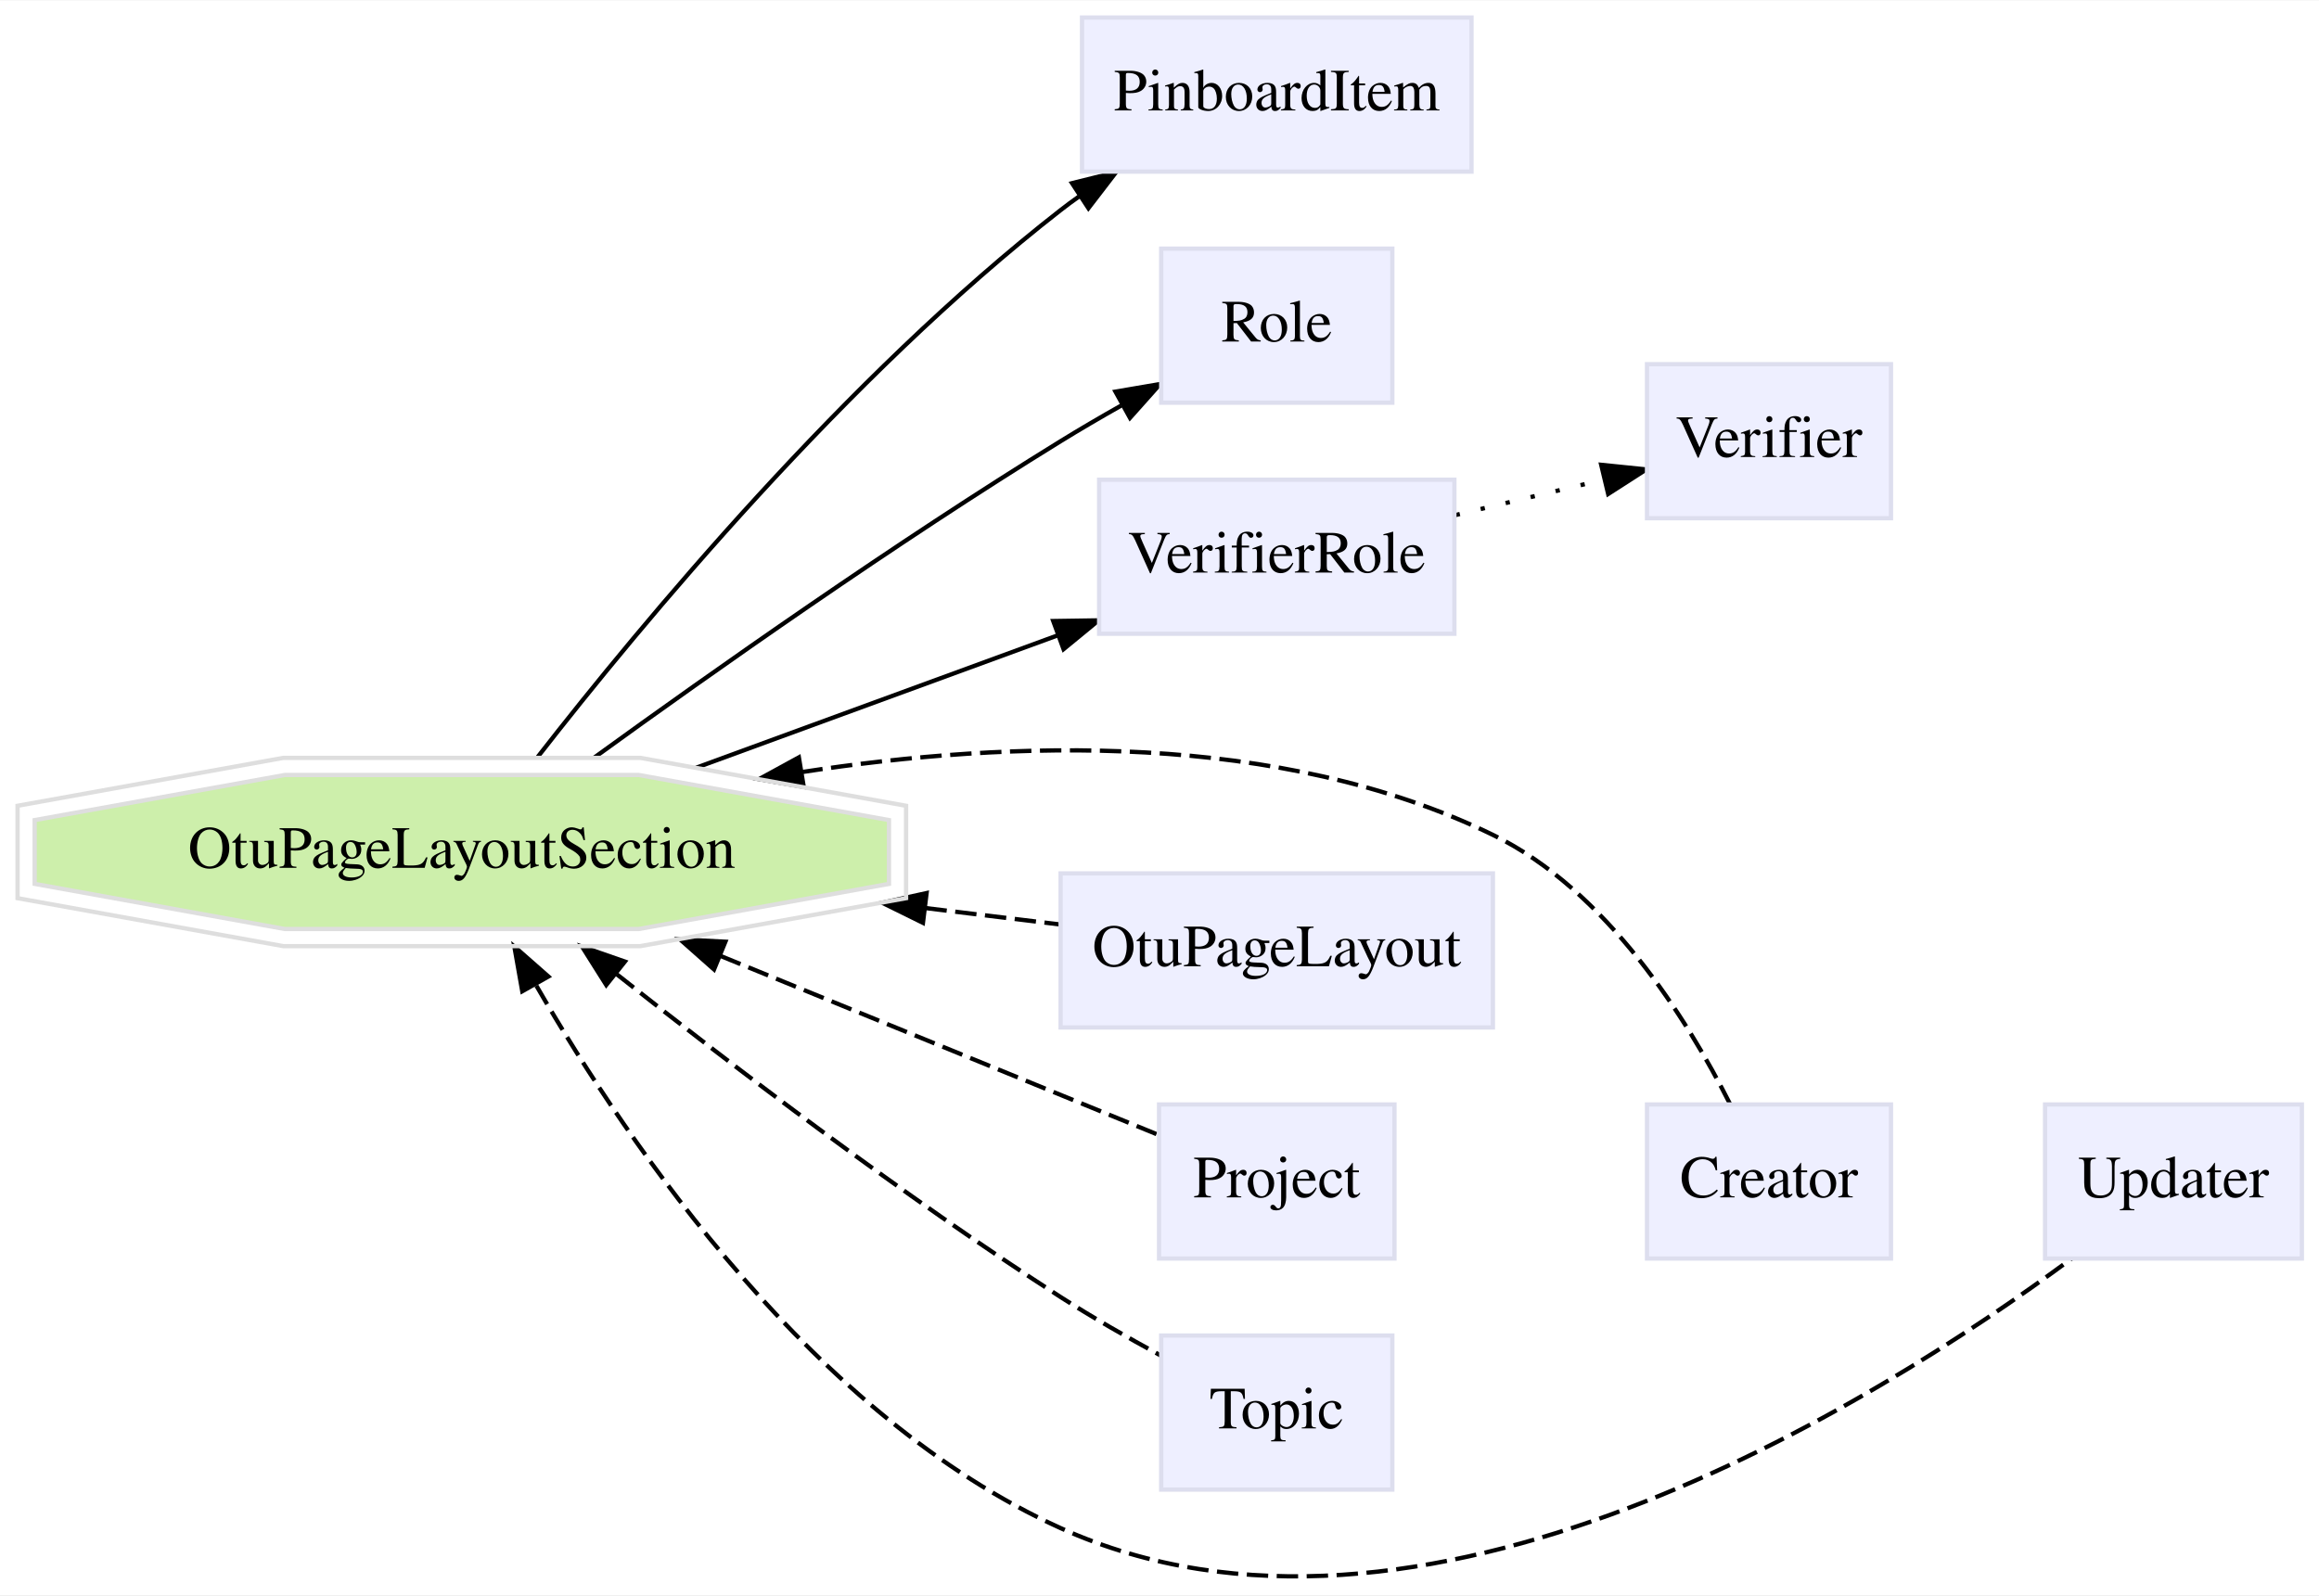
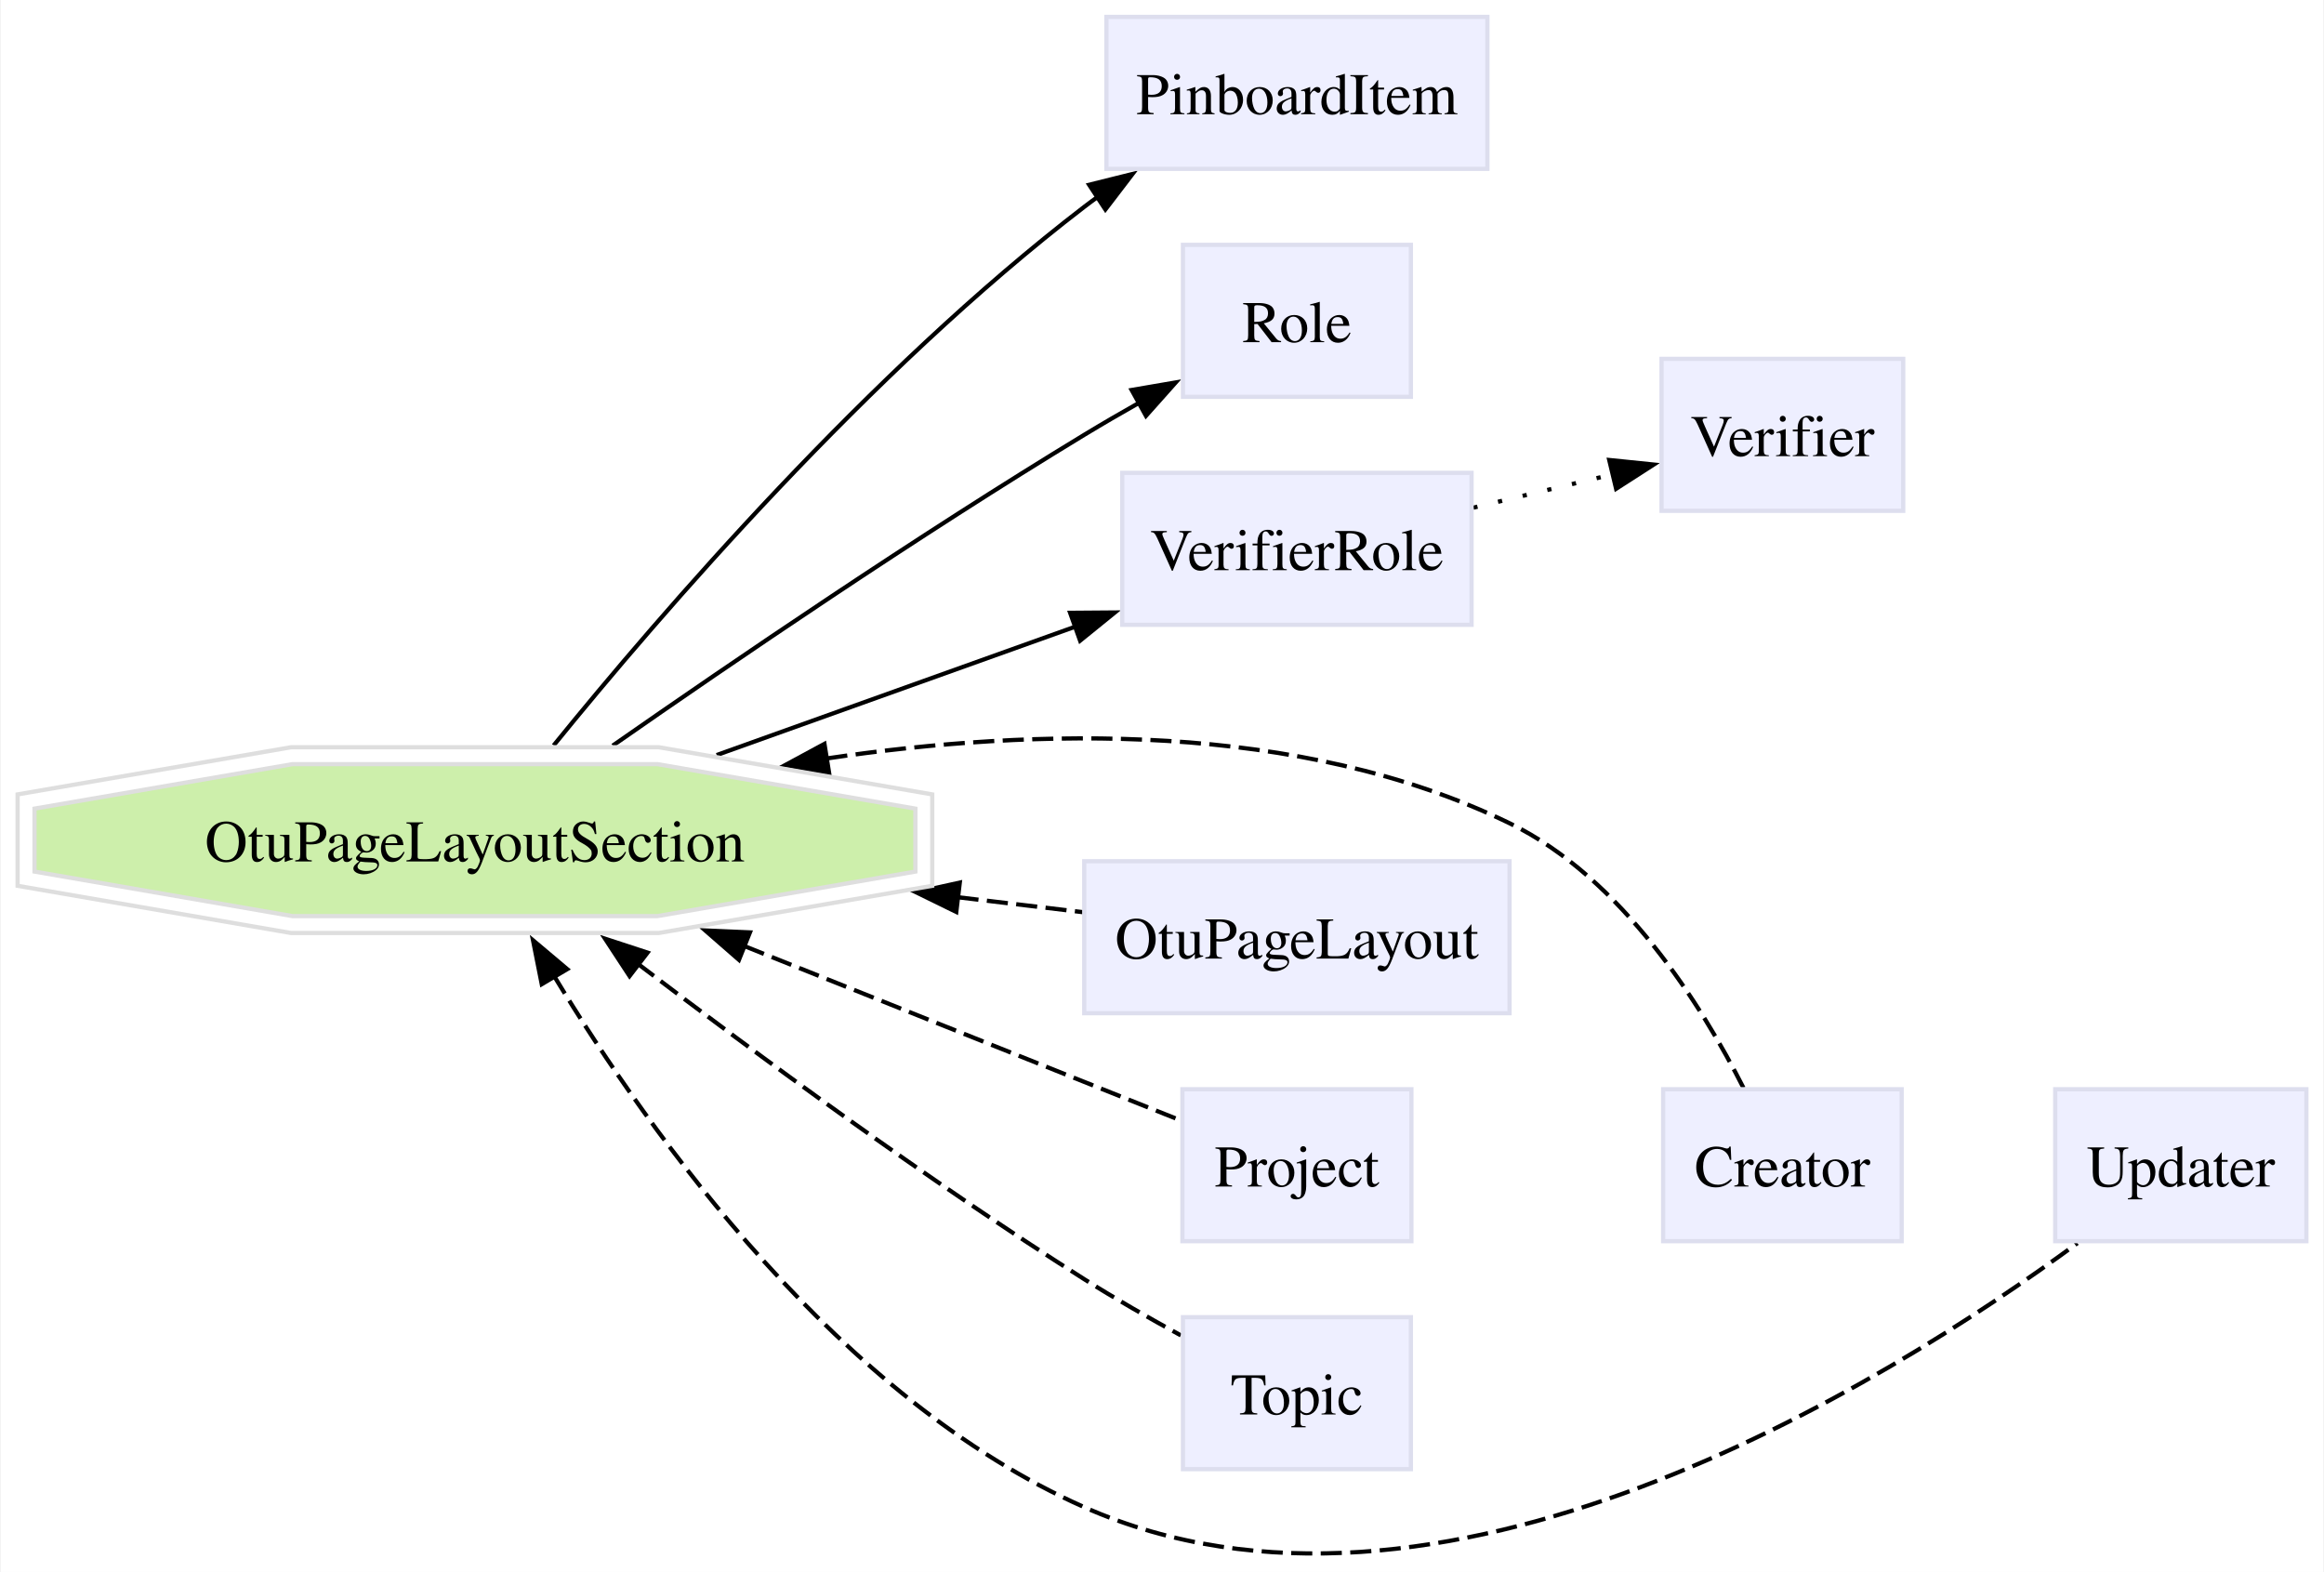
- <svg xmlns="http://www.w3.org/2000/svg" xmlns:xlink="http://www.w3.org/1999/xlink" width="542pt" height="373pt" viewBox="0.00 0.00 541.79 372.65">
-   <g id="graph0" class="graph" transform="scale(1 1) rotate(0) translate(4 368.65)">
-     <polygon fill="white" stroke="transparent" points="-4,4 -4,-368.65 537.79,-368.65 537.79,4 -4,4" />
+ <svg xmlns="http://www.w3.org/2000/svg" xmlns:xlink="http://www.w3.org/1999/xlink" width="550pt" height="372pt" viewBox="0.00 0.00 550.16 372.34">
+   <g id="graph0" class="graph" transform="scale(1 1) rotate(0) translate(4 368.34)">
+     <polygon fill="white" stroke="none" points="-4,4 -4,-368.34 546.16,-368.34 546.16,4 -4,4" />
    <g id="edge1" class="edge">
-       <path fill="none" stroke="black" d="M121.63,-191.87C146,-223.16 193.81,-280.73 243.79,-319.65 245.17,-320.73 246.6,-321.79 248.07,-322.82" />
-       <polygon fill="black" stroke="black" points="246.46,-325.95 256.74,-328.5 250.29,-320.1 246.46,-325.95" />
+       <path fill="none" stroke="black" d="M126.97,-191.77C152.37,-223.05 201.79,-280.33 252.66,-319.34 253.78,-320.2 254.92,-321.04 256.08,-321.87" />
+       <polygon fill="black" stroke="black" points="253.82,-324.57 264.1,-327.13 257.67,-318.72 253.82,-324.57" />
    </g>
    <g id="edge2" class="edge">
-       <path fill="none" stroke="black" d="M134.9,-191.76C162.62,-211.85 205.23,-241.9 243.79,-265.65 248.31,-268.44 253.14,-271.26 257.94,-273.97" />
-       <polygon fill="black" stroke="black" points="256.61,-277.23 267.05,-279.01 260,-271.1 256.61,-277.23" />
+       <path fill="none" stroke="black" d="M140.96,-191.72C169.66,-211.73 213.36,-241.5 252.66,-265.34 256.91,-267.92 261.42,-270.54 265.92,-273.08" />
+       <polygon fill="black" stroke="black" points="263.89,-275.96 274.33,-277.75 267.28,-269.84 263.89,-275.96" />
    </g>
    <g id="edge3" class="edge">
-       <path fill="none" stroke="black" d="M158.63,-189.34C185.15,-199.05 216.96,-210.7 242.99,-220.23" />
-       <polygon fill="black" stroke="black" points="242.07,-223.62 252.67,-223.78 244.48,-217.05 242.07,-223.62" />
+       <path fill="none" stroke="black" d="M165.59,-189.49C192.54,-199.14 224.58,-210.61 250.84,-220.01" />
+       <polygon fill="black" stroke="black" points="249.32,-223.18 259.91,-223.26 251.68,-216.59 249.32,-223.18" />
    </g>
    <g id="edge5" class="edge">
-       <path fill="none" stroke="black" stroke-dasharray="5,2" d="M183.23,-188.31C232.1,-195.87 294.95,-197.91 344.79,-173.65 371.46,-160.67 390.24,-130.47 400.15,-110.84" />
-       <polygon fill="black" stroke="black" points="183.78,-184.86 173.34,-186.68 182.64,-191.76 183.78,-184.86" />
+       <path fill="none" stroke="black" stroke-dasharray="5,2" d="M191.58,-188.67C240.92,-196.01 303.55,-197.58 353.41,-173.34 380.11,-160.37 398.94,-130.16 408.88,-110.53" />
+       <polygon fill="black" stroke="black" points="192.23,-185.23 181.8,-187.1 191.12,-192.14 192.23,-185.23" />
    </g>
    <g id="edge6" class="edge">
-       <path fill="none" stroke="black" stroke-dasharray="5,2" d="M212.22,-156.55C223.15,-155.22 233.84,-153.91 243.69,-152.71" />
-       <polygon fill="black" stroke="black" points="211.63,-153.1 202.13,-157.78 212.48,-160.05 211.63,-153.1" />
+       <path fill="none" stroke="black" stroke-dasharray="5,2" d="M222.64,-155.82C232.98,-154.59 243.06,-153.38 252.37,-152.27" />
+       <polygon fill="black" stroke="black" points="222.35,-152.33 212.83,-156.99 223.18,-159.28 222.35,-152.33" />
    </g>
    <g id="edge7" class="edge">
-       <path fill="none" stroke="black" stroke-dasharray="5,2" d="M164.36,-145.35C198.68,-131.32 240.16,-114.37 266.63,-103.55" />
-       <polygon fill="black" stroke="black" points="162.82,-142.2 154.89,-149.22 165.47,-148.68 162.82,-142.2" />
+       <path fill="none" stroke="black" stroke-dasharray="5,2" d="M172.13,-144.25C207.2,-130.24 249.06,-113.51 275.59,-102.91" />
+       <polygon fill="black" stroke="black" points="170.87,-140.98 162.89,-147.94 173.47,-147.48 170.87,-140.98" />
    </g>
    <g id="edge8" class="edge">
-       <path fill="none" stroke="black" stroke-dasharray="5,2" d="M140.12,-141.06C167.61,-119.3 207.16,-89.19 243.79,-65.65 251.2,-60.89 259.52,-56.14 267.19,-51.98" />
-       <polygon fill="black" stroke="black" points="137.64,-138.57 131.99,-147.53 142,-144.04 137.64,-138.57" />
+       <path fill="none" stroke="black" stroke-dasharray="5,2" d="M146.73,-140.19C175.13,-118.55 215.5,-88.85 252.66,-65.34 259.93,-60.75 268.04,-56.12 275.54,-52.03" />
+       <polygon fill="black" stroke="black" points="144.96,-137.14 139.15,-145.99 149.22,-142.69 144.96,-137.14" />
    </g>
    <g id="edge9" class="edge">
-       <path fill="none" stroke="black" stroke-dasharray="5,2" d="M121.31,-138.41C143.34,-100.25 186.43,-37.61 243.79,-11.65 327.5,26.21 433.96,-40.61 479.94,-74.6" />
-       <polygon fill="black" stroke="black" points="118.02,-137.11 116.17,-147.54 124.12,-140.55 118.02,-137.11" />
+       <path fill="none" stroke="black" stroke-dasharray="5,2" d="M127.01,-137.27C150.16,-99.02 194.69,-37.03 252.66,-11.34 336.16,25.64 441.7,-39.94 487.93,-73.88" />
+       <polygon fill="black" stroke="black" points="124.16,-135.22 122.09,-145.61 130.19,-138.78 124.16,-135.22" />
    </g>
    <g id="edge4" class="edge">
-       <path fill="none" stroke="black" stroke-dasharray="1,5" d="M336.09,-248.4C347.41,-251.11 359.65,-254.03 370.78,-256.69" />
-       <polygon fill="black" stroke="black" points="370.09,-260.13 380.63,-259.05 371.72,-253.32 370.09,-260.13" />
+       <path fill="none" stroke="black" stroke-dasharray="1,5" d="M344.84,-248.09C355.61,-250.66 367.2,-253.44 377.89,-255.99" />
+       <polygon fill="black" stroke="black" points="377.02,-259.38 387.56,-258.3 378.65,-252.57 377.02,-259.38" />
    </g>
    <g id="node1" class="node">
      <g id="a_node1">
        <a xlink:href="/develop/Data/models.html#otu-page-layout-section" xlink:title="OtuPageLayoutSection" target="_top">
-           <polygon fill="#cdefab" stroke="#dedede" points="203.69,-162.2 203.69,-177.11 145.23,-187.65 62.56,-187.65 4.1,-177.11 4.1,-162.2 62.56,-151.65 145.23,-151.65 203.69,-162.2" />
-           <polygon fill="none" stroke="#dedede" points="207.69,-158.86 207.69,-180.45 145.59,-191.65 62.2,-191.65 0.1,-180.45 0.1,-158.86 62.2,-147.65 145.59,-147.65 207.69,-158.86" />
-           <text text-anchor="middle" x="103.9" y="-165.95" font-family="Times,serif" font-size="14.00">OtuPageLayoutSection</text>
+           <polygon fill="#cdefab" stroke="#dedede" points="212.66,-161.89 212.66,-176.8 151.55,-187.34 65.12,-187.34 4,-176.8 4,-161.89 65.12,-151.34 151.55,-151.34 212.66,-161.89" />
+           <polygon fill="none" stroke="#dedede" points="216.66,-158.52 216.66,-180.17 151.89,-191.34 64.77,-191.34 0,-180.17 0,-158.52 64.77,-147.34 151.89,-147.34 216.66,-158.52" />
+           <text text-anchor="middle" x="108.33" y="-164.29" font-family="Times,serif" font-size="14.00">OtuPageLayoutSection</text>
        </a>
      </g>
    </g>
    <g id="node2" class="node">
      <g id="a_node2">
        <a xlink:href="/develop/Data/models.html#pinboard-item" xlink:title="PinboardItem" target="_top">
-           <polygon fill="#eeefff" stroke="#dddeee" points="339.79,-364.65 248.79,-364.65 248.79,-328.65 339.79,-328.65 339.79,-364.65" />
-           <text text-anchor="middle" x="294.29" y="-342.95" font-family="Times,serif" font-size="14.00">PinboardItem</text>
+           <polygon fill="#eeefff" stroke="#dddeee" points="348.16,-364.34 257.91,-364.34 257.91,-328.34 348.16,-328.34 348.16,-364.34" />
+           <text text-anchor="middle" x="303.04" y="-341.29" font-family="Times,serif" font-size="14.00">PinboardItem</text>
        </a>
      </g>
    </g>
    <g id="node3" class="node">
      <g id="a_node3">
        <a xlink:href="/develop/Data/models.html#role" xlink:title="Role" target="_top">
-           <polygon fill="#eeefff" stroke="#dddeee" points="321.29,-310.65 267.29,-310.65 267.29,-274.65 321.29,-274.65 321.29,-310.65" />
-           <text text-anchor="middle" x="294.29" y="-288.95" font-family="Times,serif" font-size="14.00">Role</text>
+           <polygon fill="#eeefff" stroke="#dddeee" points="330.04,-310.34 276.04,-310.34 276.04,-274.34 330.04,-274.34 330.04,-310.34" />
+           <text text-anchor="middle" x="303.04" y="-287.29" font-family="Times,serif" font-size="14.00">Role</text>
        </a>
      </g>
    </g>
    <g id="node4" class="node">
      <g id="a_node4">
        <a xlink:href="/develop/Data/models.html#verifier-role" xlink:title="VerifierRole" target="_top">
-           <polygon fill="#eeefff" stroke="#dddeee" points="335.79,-256.65 252.79,-256.65 252.79,-220.65 335.79,-220.65 335.79,-256.65" />
-           <text text-anchor="middle" x="294.29" y="-234.95" font-family="Times,serif" font-size="14.00">VerifierRole</text>
+           <polygon fill="#eeefff" stroke="#dddeee" points="344.41,-256.34 261.66,-256.34 261.66,-220.34 344.41,-220.34 344.41,-256.34" />
+           <text text-anchor="middle" x="303.04" y="-233.29" font-family="Times,serif" font-size="14.00">VerifierRole</text>
        </a>
      </g>
    </g>
    <g id="node5" class="node">
      <g id="a_node5">
        <a xlink:href="/develop/Data/models.html#verifier" xlink:title="Verifier" target="_top">
-           <polygon fill="#eeefff" stroke="#dddeee" points="437.79,-283.65 380.79,-283.65 380.79,-247.65 437.79,-247.65 437.79,-283.65" />
-           <text text-anchor="middle" x="409.29" y="-261.95" font-family="Times,serif" font-size="14.00">Verifier</text>
+           <polygon fill="#eeefff" stroke="#dddeee" points="446.66,-283.34 389.41,-283.34 389.41,-247.34 446.66,-247.34 446.66,-283.34" />
+           <text text-anchor="middle" x="418.04" y="-260.29" font-family="Times,serif" font-size="14.00">Verifier</text>
        </a>
      </g>
    </g>
    <g id="node6" class="node">
      <g id="a_node6">
        <a xlink:href="/develop/Data/models.html#creator" xlink:title="Creator" target="_top">
-           <polygon fill="#eeefff" stroke="#dddeee" points="437.79,-110.65 380.79,-110.65 380.79,-74.65 437.79,-74.65 437.79,-110.65" />
-           <text text-anchor="middle" x="409.29" y="-88.95" font-family="Times,serif" font-size="14.00">Creator</text>
+           <polygon fill="#eeefff" stroke="#dddeee" points="446.29,-110.34 389.79,-110.34 389.79,-74.34 446.29,-74.34 446.29,-110.34" />
+           <text text-anchor="middle" x="418.04" y="-87.29" font-family="Times,serif" font-size="14.00">Creator</text>
        </a>
      </g>
    </g>
    <g id="node7" class="node">
      <g id="a_node7">
        <a xlink:href="/develop/Data/models.html#otu-page-layout" xlink:title="OtuPageLayout" target="_top">
-           <polygon fill="#eeefff" stroke="#dddeee" points="344.79,-164.65 243.79,-164.65 243.79,-128.65 344.79,-128.65 344.79,-164.65" />
-           <text text-anchor="middle" x="294.29" y="-142.95" font-family="Times,serif" font-size="14.00">OtuPageLayout</text>
+           <polygon fill="#eeefff" stroke="#dddeee" points="353.41,-164.34 252.66,-164.34 252.66,-128.34 353.41,-128.34 353.41,-164.34" />
+           <text text-anchor="middle" x="303.04" y="-141.29" font-family="Times,serif" font-size="14.00">OtuPageLayout</text>
        </a>
      </g>
    </g>
    <g id="node8" class="node">
      <g id="a_node8">
        <a xlink:href="/develop/Data/models.html#project" xlink:title="Project" target="_top">
-           <polygon fill="#eeefff" stroke="#dddeee" points="321.79,-110.65 266.79,-110.65 266.79,-74.65 321.79,-74.65 321.79,-110.65" />
-           <text text-anchor="middle" x="294.29" y="-88.95" font-family="Times,serif" font-size="14.00">Project</text>
+           <polygon fill="#eeefff" stroke="#dddeee" points="330.16,-110.34 275.91,-110.34 275.91,-74.34 330.16,-74.34 330.16,-110.34" />
+           <text text-anchor="middle" x="303.04" y="-87.29" font-family="Times,serif" font-size="14.00">Project</text>
        </a>
      </g>
    </g>
    <g id="node9" class="node">
      <g id="a_node9">
        <a xlink:href="/develop/Data/models.html#topic" xlink:title="Topic" target="_top">
-           <polygon fill="#eeefff" stroke="#dddeee" points="321.29,-56.65 267.29,-56.65 267.29,-20.65 321.29,-20.65 321.29,-56.65" />
-           <text text-anchor="middle" x="294.29" y="-34.95" font-family="Times,serif" font-size="14.00">Topic</text>
+           <polygon fill="#eeefff" stroke="#dddeee" points="330.04,-56.34 276.04,-56.34 276.04,-20.34 330.04,-20.34 330.04,-56.34" />
+           <text text-anchor="middle" x="303.04" y="-33.29" font-family="Times,serif" font-size="14.00">Topic</text>
        </a>
      </g>
    </g>
    <g id="node10" class="node">
      <g id="a_node10">
        <a xlink:href="/develop/Data/models.html#updater" xlink:title="Updater" target="_top">
-           <polygon fill="#eeefff" stroke="#dddeee" points="533.79,-110.65 473.79,-110.65 473.79,-74.65 533.79,-74.65 533.79,-110.65" />
-           <text text-anchor="middle" x="503.79" y="-88.95" font-family="Times,serif" font-size="14.00">Updater</text>
+           <polygon fill="#eeefff" stroke="#dddeee" points="542.16,-110.34 482.66,-110.34 482.66,-74.34 542.16,-74.34 542.16,-110.34" />
+           <text text-anchor="middle" x="512.41" y="-87.29" font-family="Times,serif" font-size="14.00">Updater</text>
        </a>
      </g>
    </g>
  </g>
</svg>
